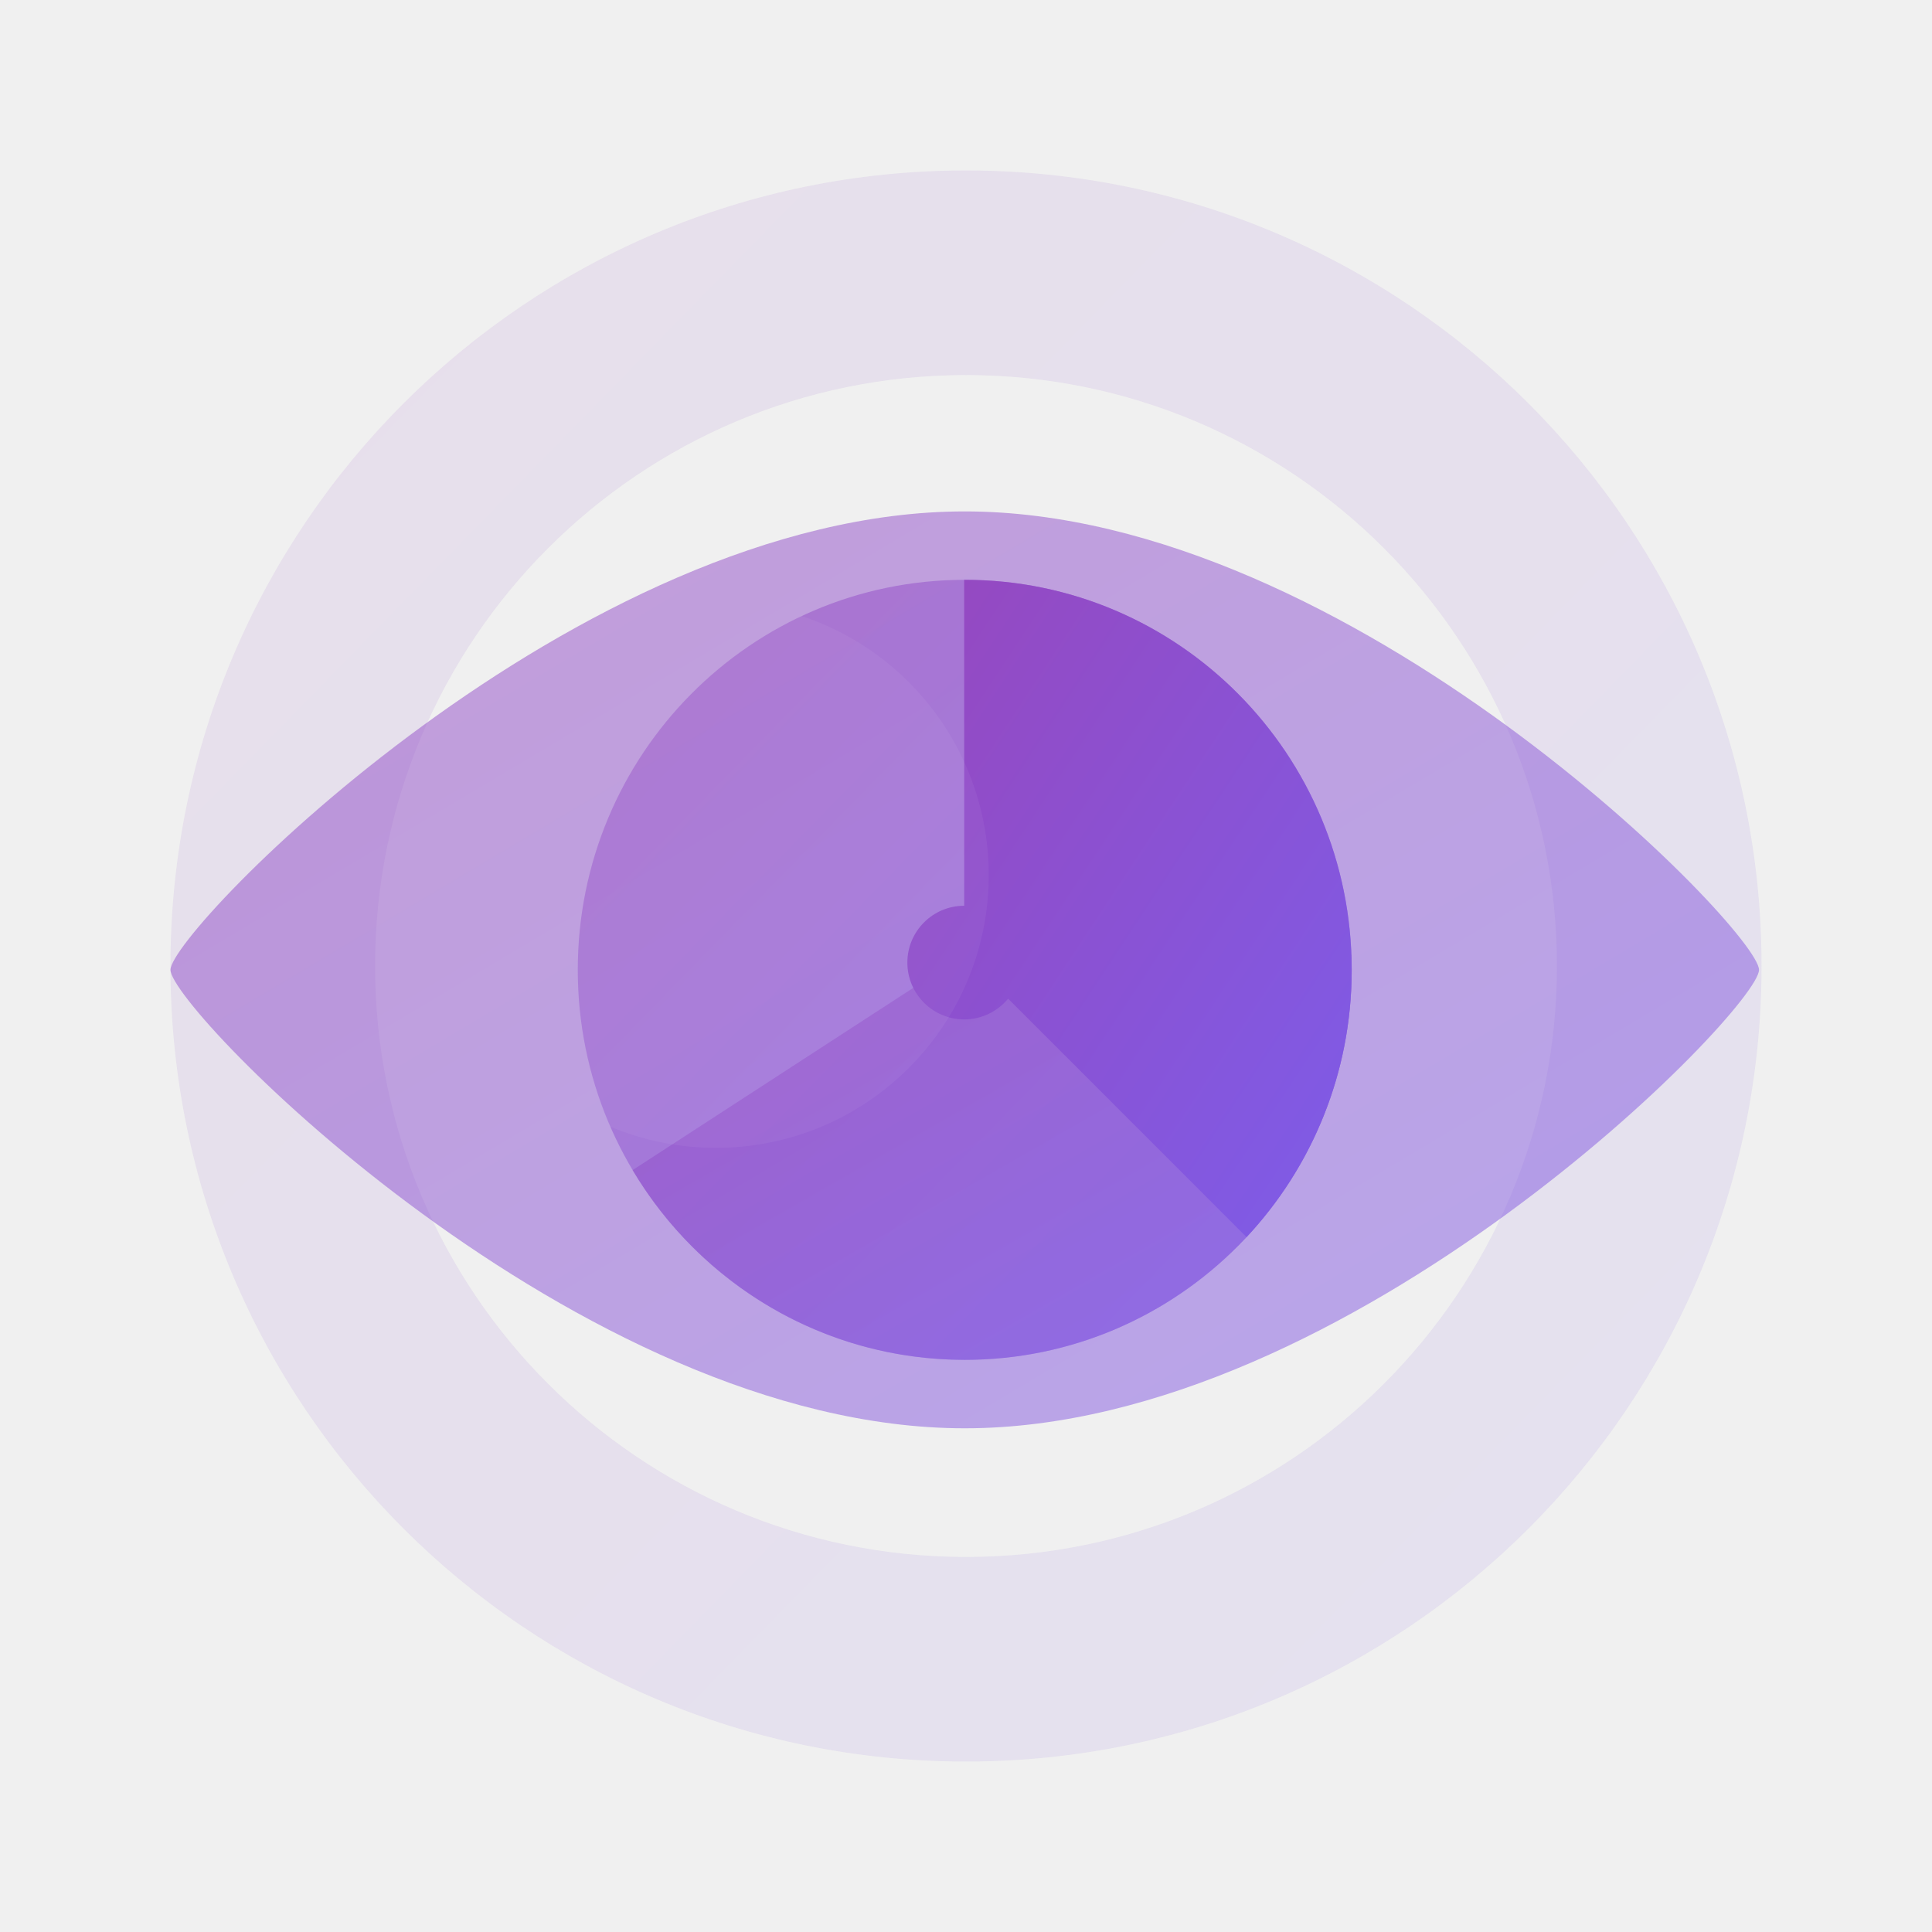
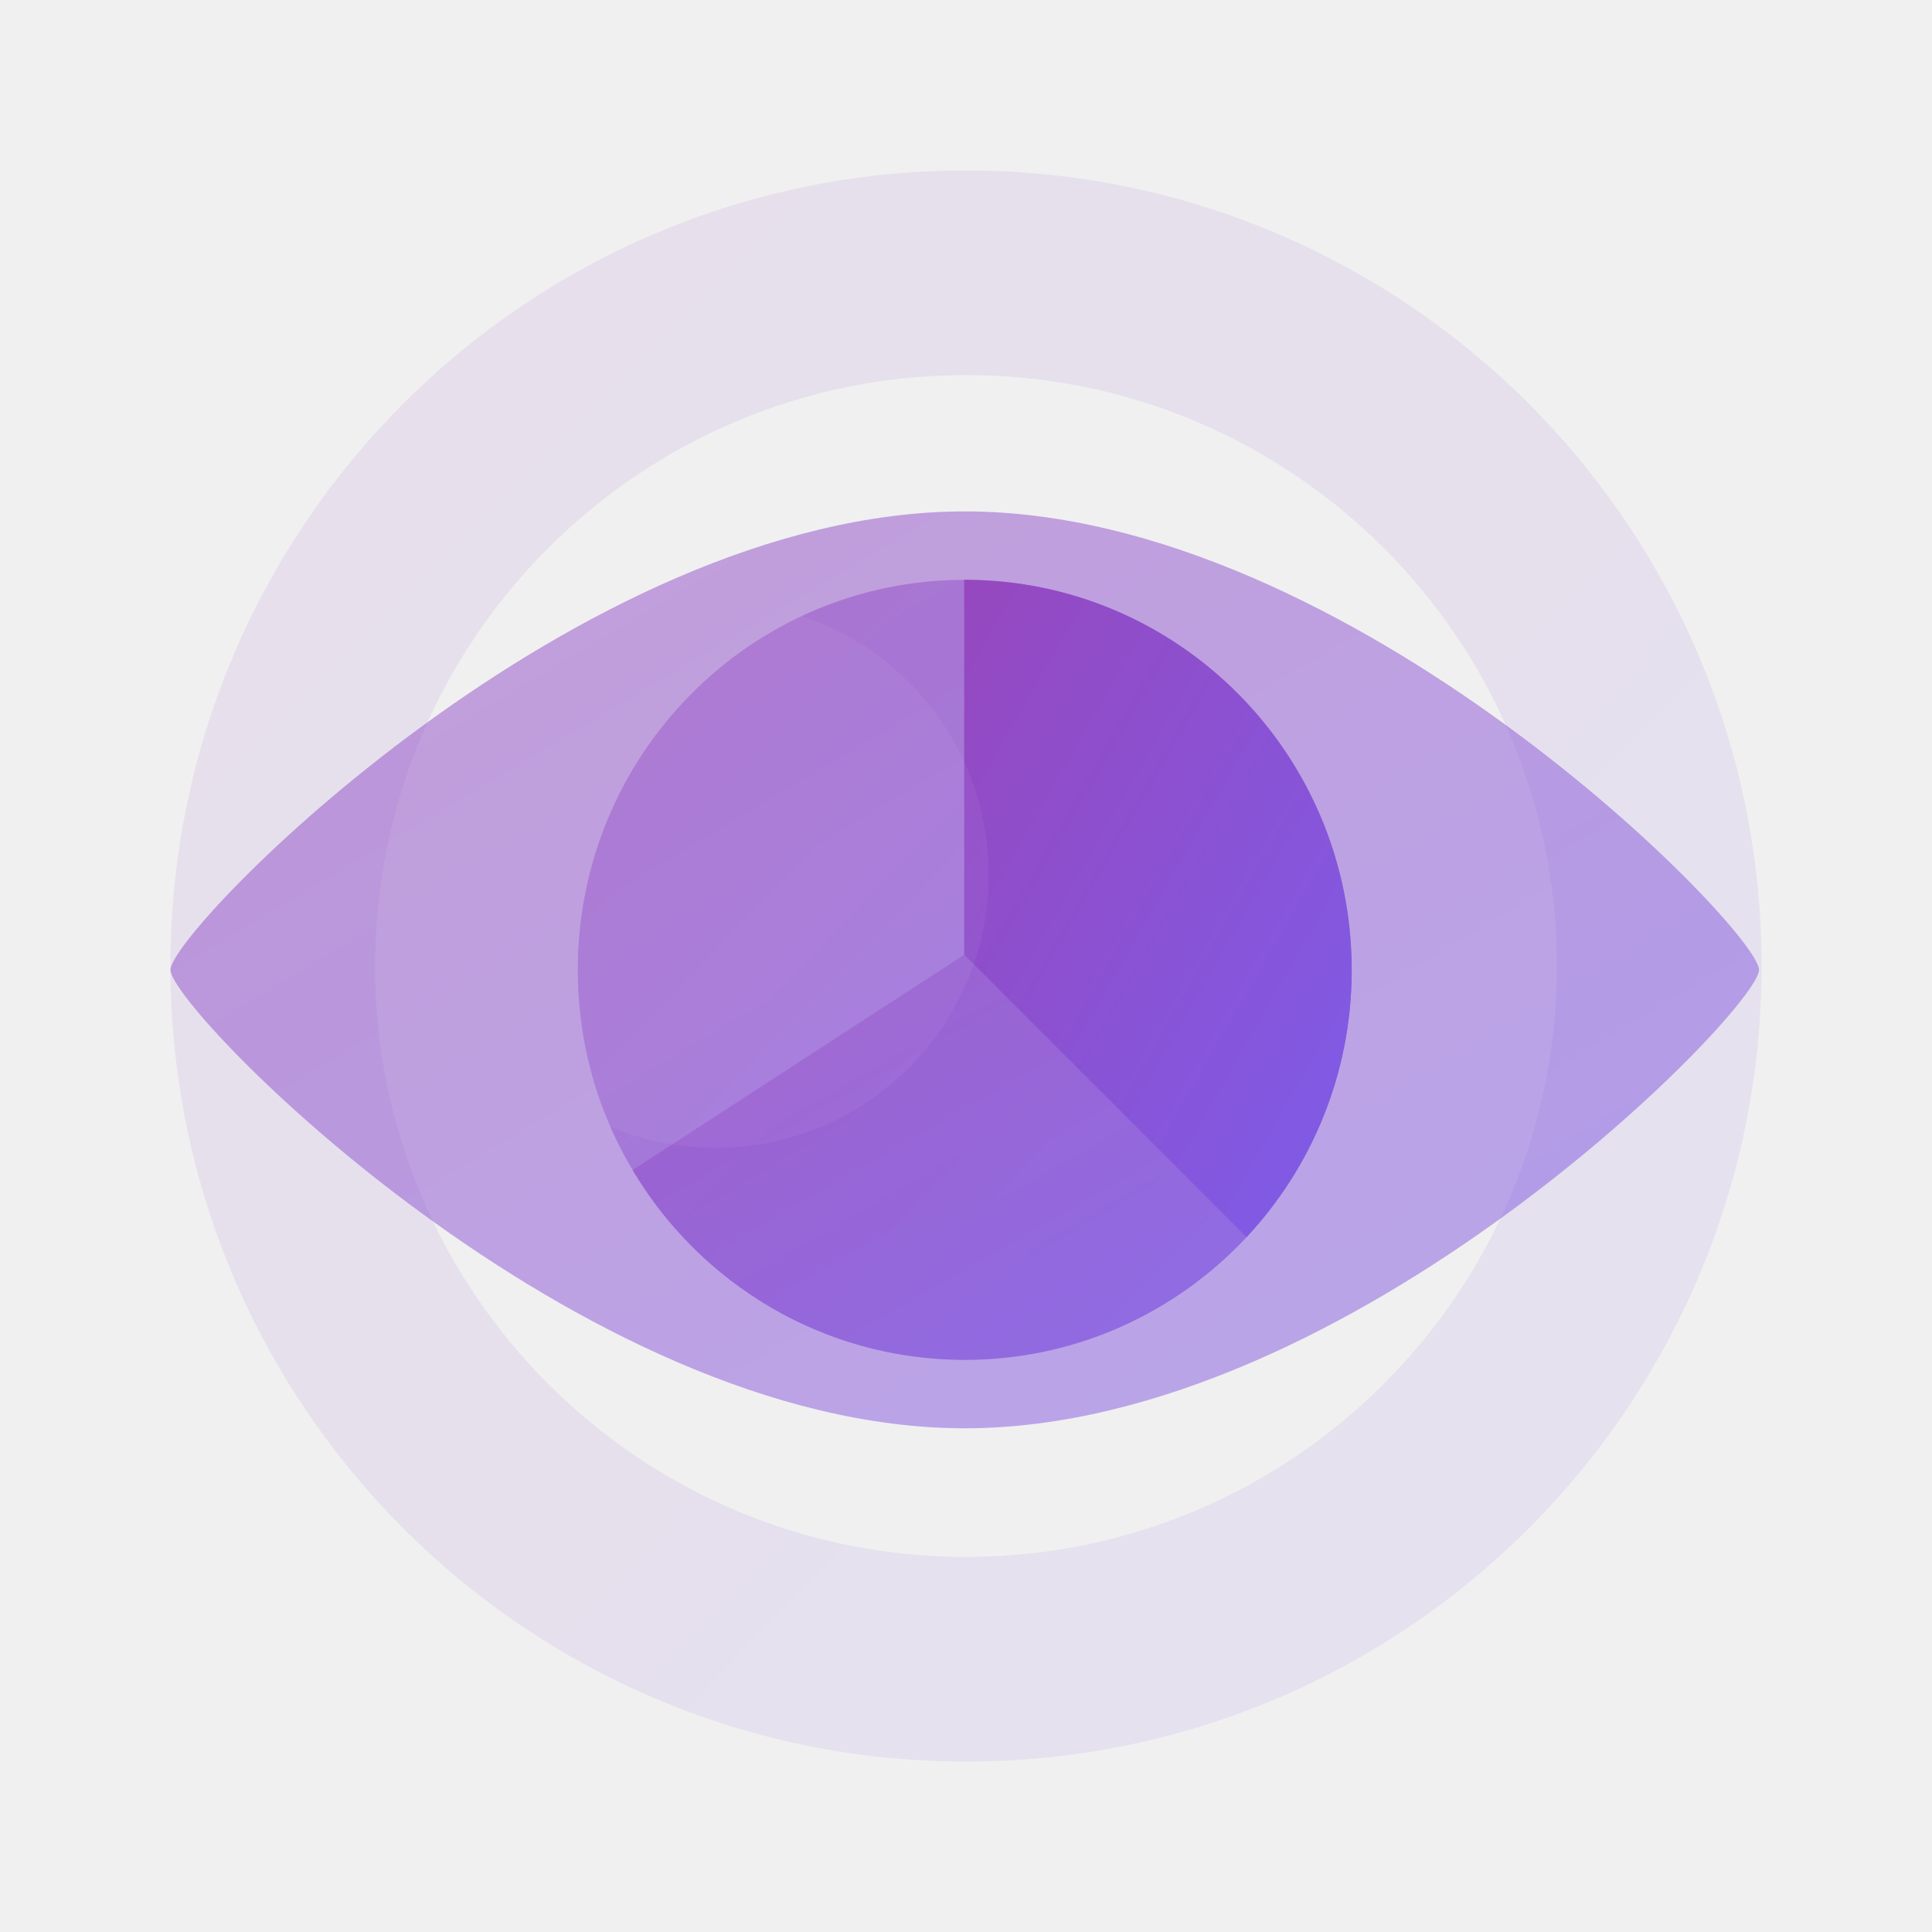
<svg xmlns="http://www.w3.org/2000/svg" width="170" height="170" viewBox="0 0 170 170">
  <defs>
    <linearGradient id="a" x1="0%" y1="0%" y2="97.761%">
      <stop stop-color="#9648BF" offset="0%" />
      <stop stop-color="#7E5CE8" offset="100%" />
    </linearGradient>
  </defs>
  <g fill="none" fill-rule="evenodd" transform="translate(15 15)">
    <path fill="url(#a)" fill-opacity=".1" d="M70,140 C108.66,140 140,108.66 140,70 C140,31.34 108.66,0 70,0 C31.34,0 0,31.34 0,70 C0,108.66 31.34,140 70,140 Z M70,122 C98.719,122 122,98.719 122,70 C122,41.281 98.719,18 70,18 C41.281,18 18,41.281 18,70 C18,98.719 41.281,122 70,122 Z" />
    <g transform="translate(0 30)">
      <path fill="url(#a)" fill-opacity=".5" d="M69.89,80.678 C103.94,80.678 139.779,43.797 139.779,40.339 C139.779,36.881 103.94,0 69.89,0 C35.839,2.40684567e-15 -2.86409379e-12,36.881 -3.02691205e-12,40.339 C-3.18882562e-12,43.797 35.839,80.678 69.89,80.678 Z" />
      <g transform="translate(35.84 6.02)">
        <ellipse cx="34.049" cy="34.318" fill="url(#a)" opacity=".5" rx="34.049" ry="34.318" />
        <path fill="url(#a)" d="M4.825,51.939 C10.775,61.942 21.636,68.636 34.049,68.636 C52.853,68.636 68.098,53.272 68.098,34.318 C68.098,33.87 68.089,33.423 68.072,32.979 L34.021,32.979 L4.825,51.939 Z" opacity=".5" />
-         <path fill="url(#a)" d="M34,28.679 L34,3.20142666e-05 C34.016,1.14990394e-05 34.033,0 34.049,0 C52.853,0 68.098,15.365 68.098,34.318 C68.098,43.419 64.583,51.693 58.846,57.835 L37.864,36.853 C36.947,37.968 35.556,38.679 34,38.679 C31.239,38.679 29,36.441 29,33.679 C29,30.918 31.239,28.679 34,28.679 Z" />
+         <path fill="url(#a)" d="M58.846,57.835 C64.583,51.693 68.098,43.419 68.098,34.318 C68.098,15.365 52.853,0 34.049,0 C34.033,0 34.016,1.14990394e-05 34,3.44894939e-05 L34,32.989 L58.846,57.835 Z" />
        <path fill="#FFFFFF" d="M19.699,3.188 C8.065,8.645 9.23705556e-14,20.532 9.23705556e-14,34.318 C9.23705556e-14,39.225 1.022,43.891 2.862,48.112 C5.721,49.315 8.863,49.979 12.159,49.979 C25.414,49.979 36.159,39.234 36.159,25.979 C36.159,15.358 29.26,6.349 19.699,3.188 Z" opacity=".05" />
      </g>
    </g>
  </g>
</svg>
